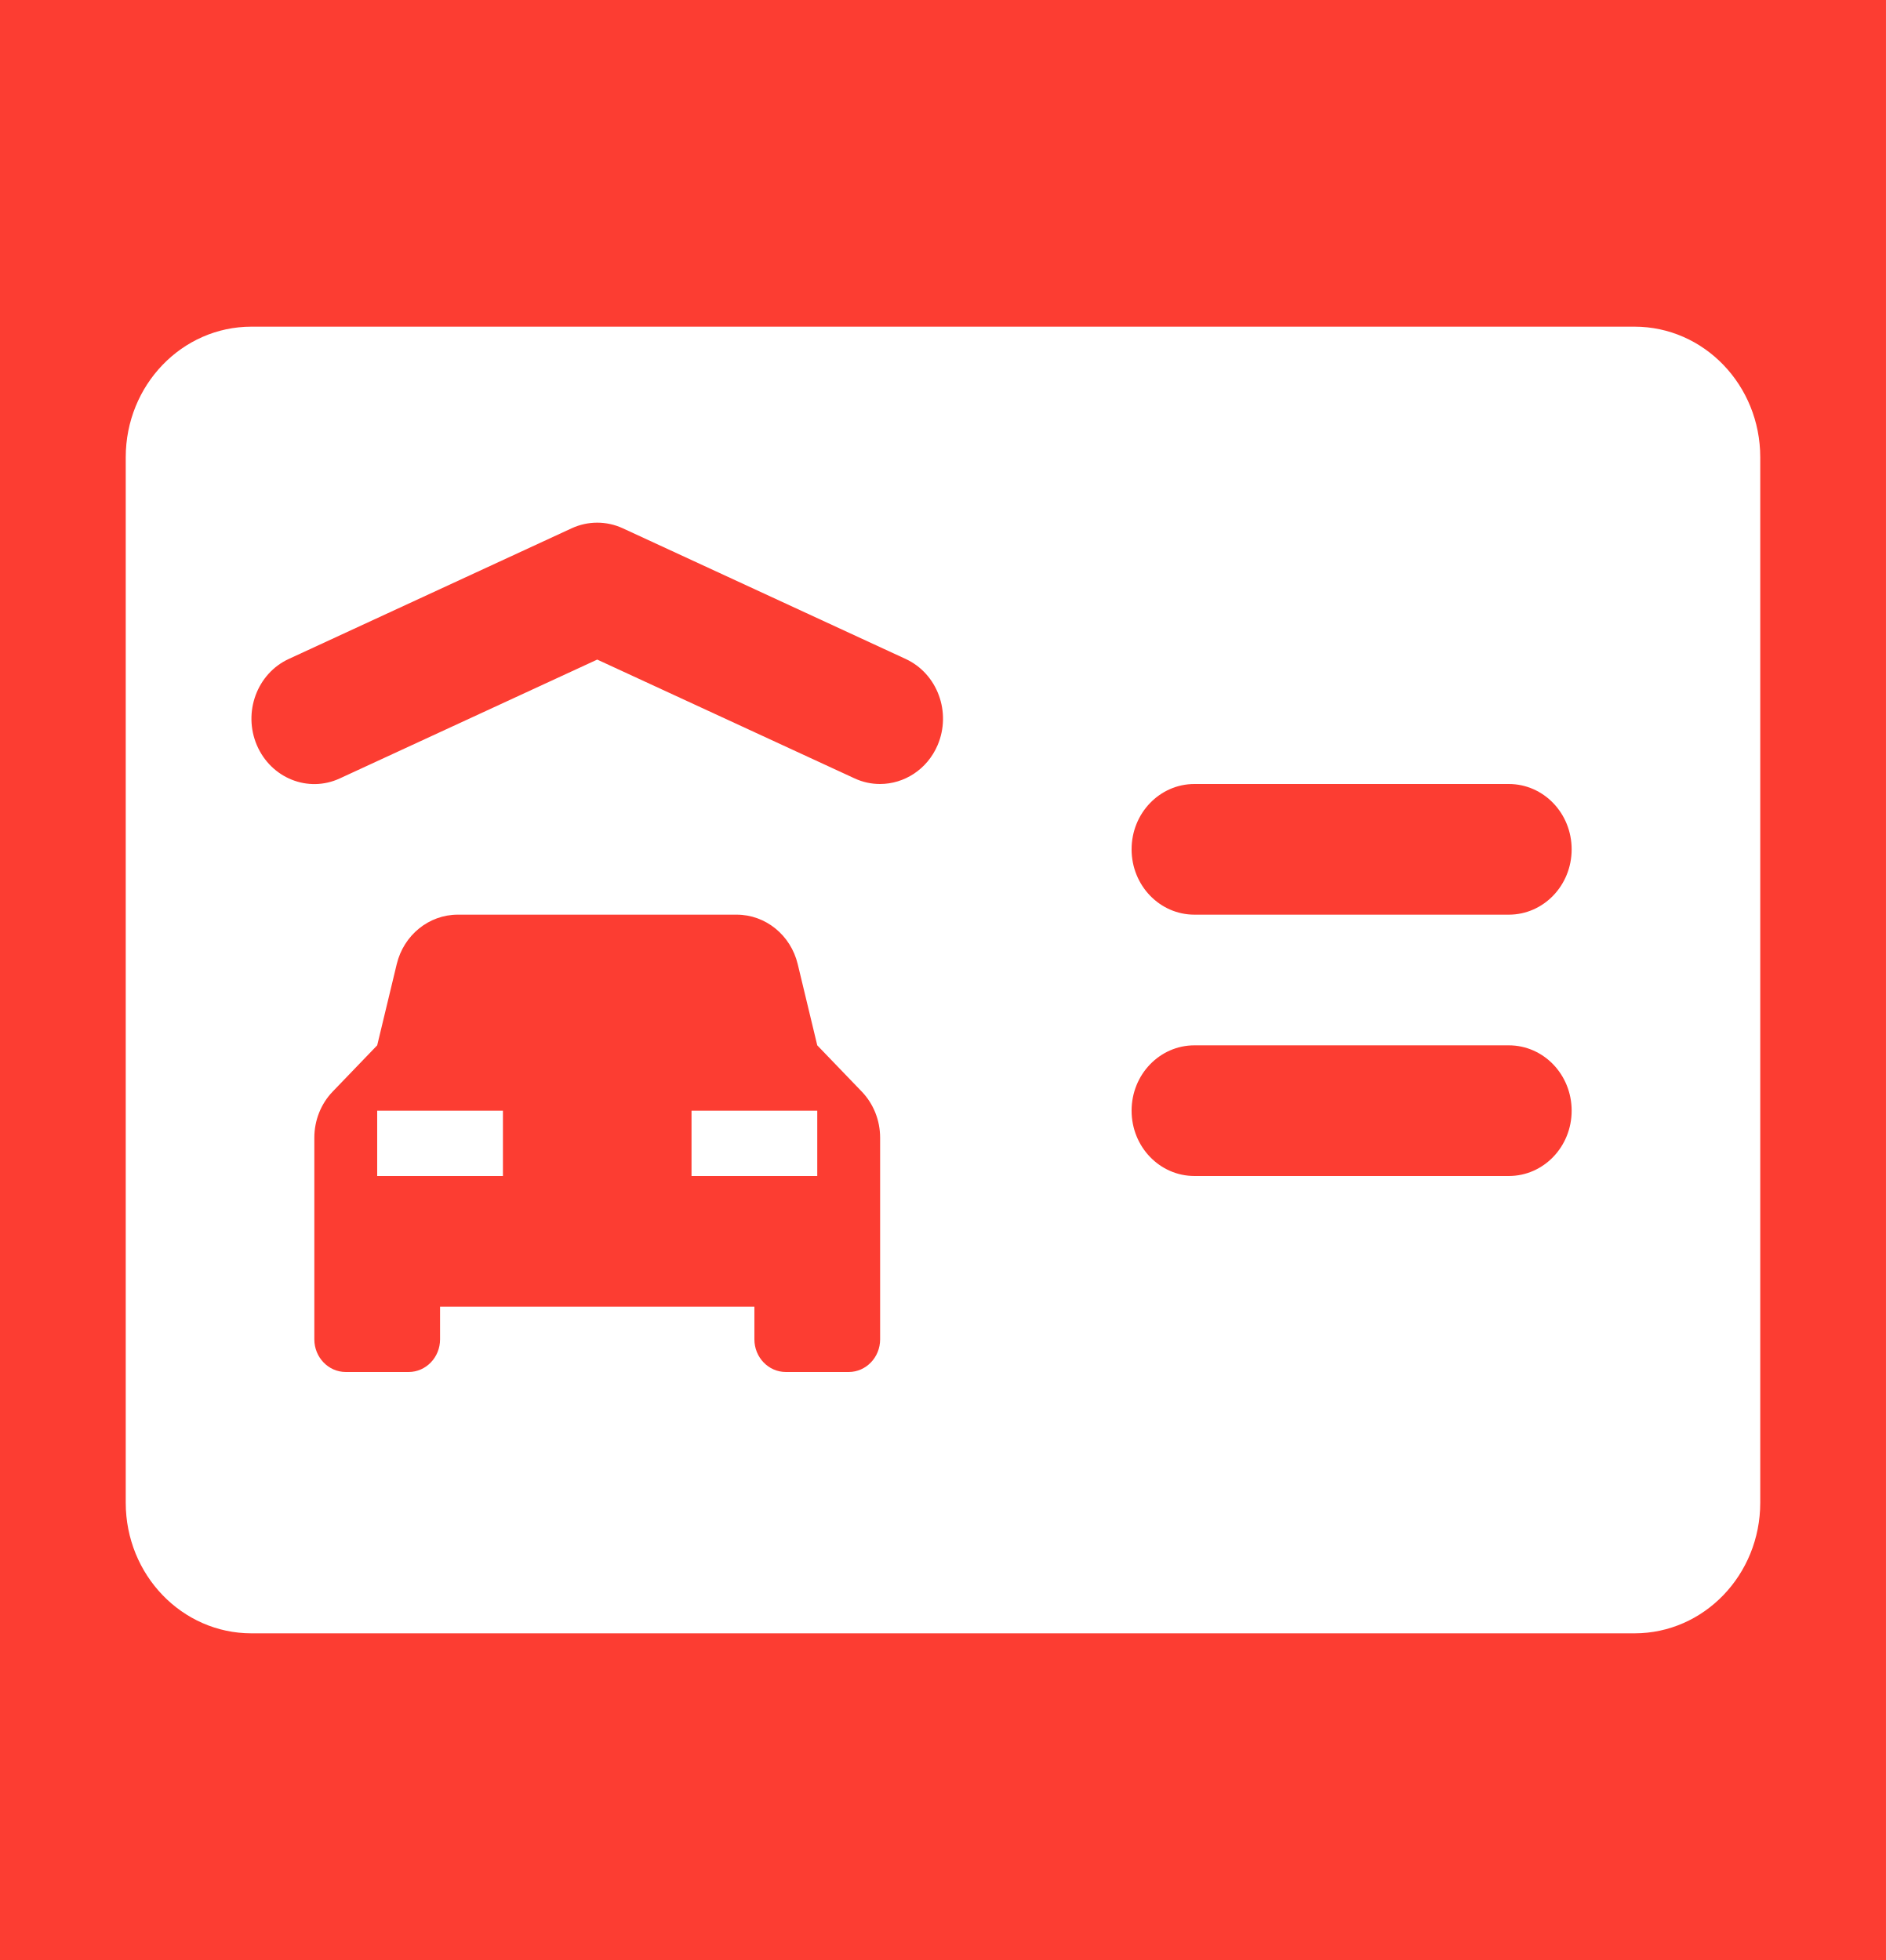
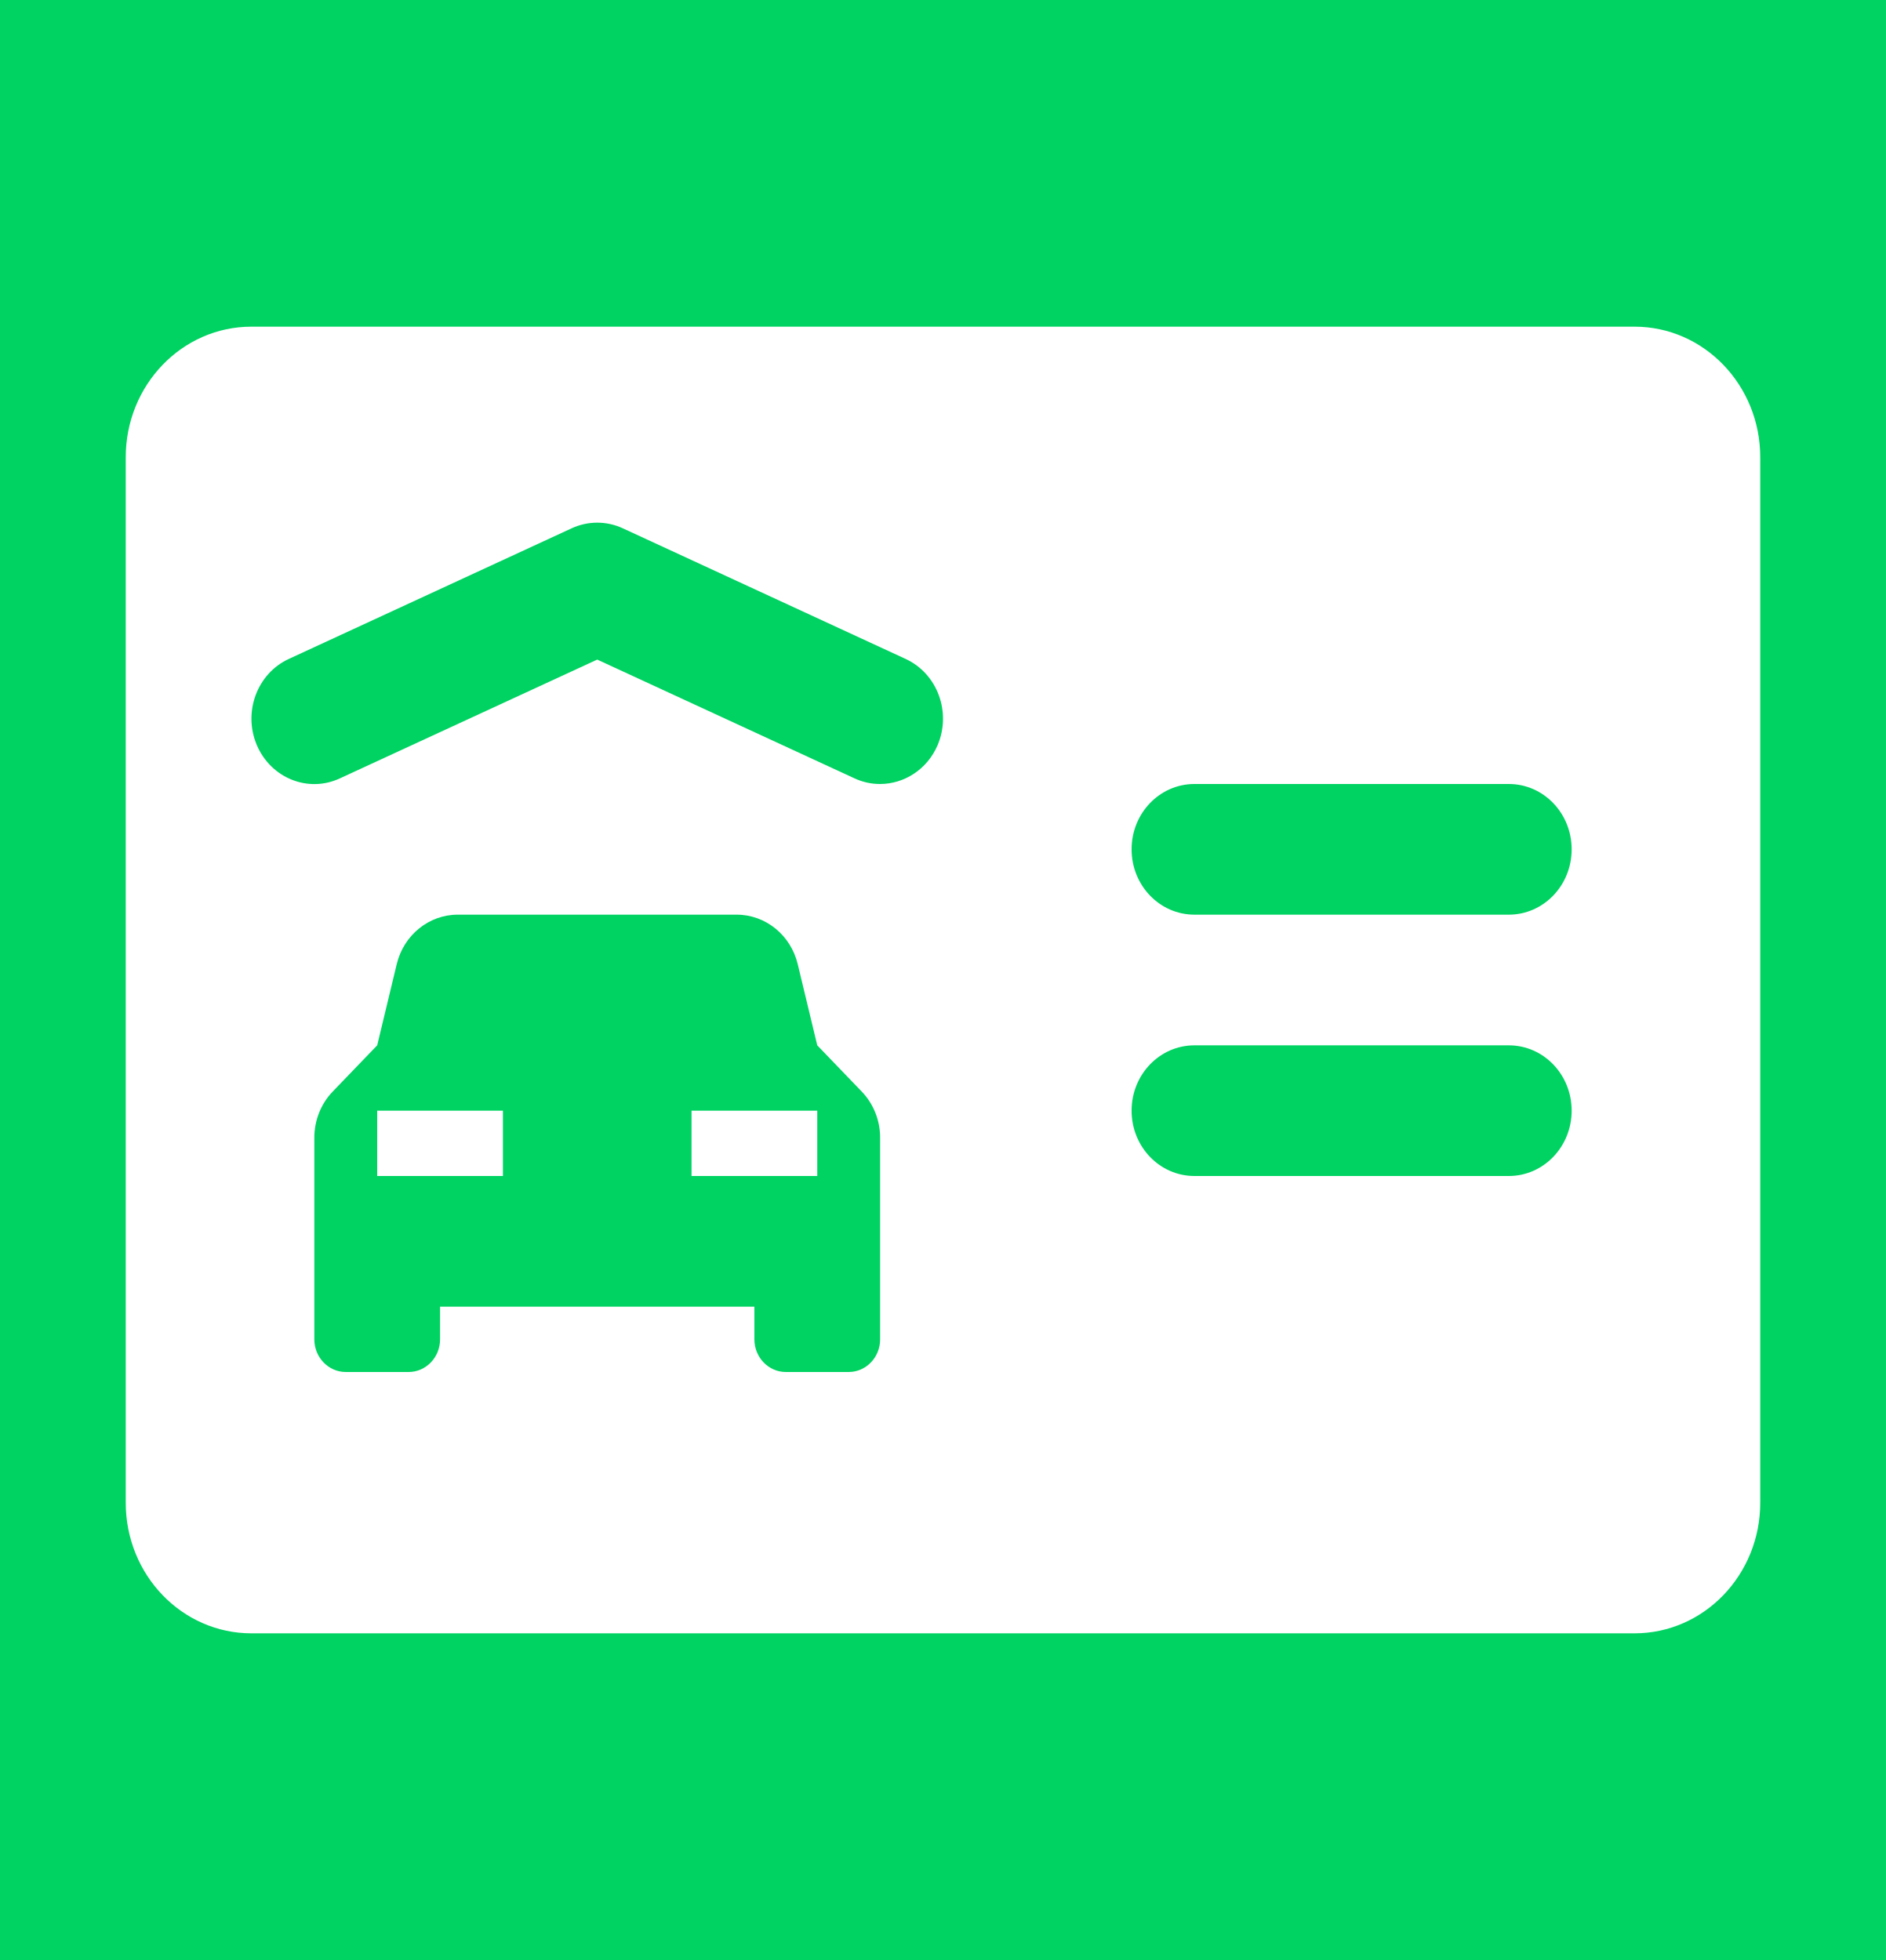
<svg xmlns="http://www.w3.org/2000/svg" width="1063" height="1105" viewBox="0 0 1063 1105" fill="none">
-   <rect width="1063" height="1105" fill="#FC3D32" />
+   <rect width="1063" height="1105" fill="#00d362" />
  <path d="M141.733 184.166C102.58 184.166 70.867 217.132 70.867 257.833V847.166C70.867 887.867 102.58 920.833 141.733 920.833H921.267C960.421 920.833 992.133 887.867 992.133 847.166V257.833C992.133 217.132 960.421 184.166 921.267 184.166H141.733ZM336.617 294.666C341.511 294.666 346.423 295.713 351.011 297.831L510.461 371.498C528.355 379.786 536.392 401.529 528.455 420.13C522.573 433.832 509.604 441.999 495.997 441.999C491.179 441.999 486.349 441.007 481.672 438.834L336.617 371.858L191.561 438.834C173.703 447.158 152.751 438.73 144.778 420.13C136.841 401.529 144.878 379.749 162.772 371.498L322.222 297.831C326.828 295.713 331.722 294.666 336.617 294.666ZM673.233 441.999H850.4C869.995 441.999 885.833 458.464 885.833 478.833C885.833 499.202 869.995 515.666 850.4 515.666H673.233C653.639 515.666 637.8 499.202 637.8 478.833C637.8 458.464 653.639 441.999 673.233 441.999ZM257.999 515.666H415.234C431.498 515.666 445.697 527.188 449.63 543.579L460.633 589.333L485.686 615.375C492.347 622.3 496.067 631.656 496.067 641.417V755.083C496.067 765.249 488.13 773.499 478.35 773.499H442.917C433.137 773.499 425.2 765.249 425.2 755.083V736.666H248.033V755.083C248.033 765.249 240.096 773.499 230.317 773.499H194.883C185.104 773.499 177.167 765.249 177.167 755.083V641.417C177.167 631.656 180.886 622.263 187.548 615.375L212.6 589.333L223.604 543.579C227.537 527.188 241.735 515.666 257.999 515.666ZM673.233 589.333H850.4C869.995 589.333 885.833 605.797 885.833 626.166C885.833 646.535 869.995 662.999 850.4 662.999H673.233C653.639 662.999 637.8 646.535 637.8 626.166C637.8 605.797 653.639 589.333 673.233 589.333ZM212.6 626.166V662.999H283.467V626.166H212.6ZM389.767 626.166V662.999H460.633V626.166H389.767Z" fill="white" />
</svg>
